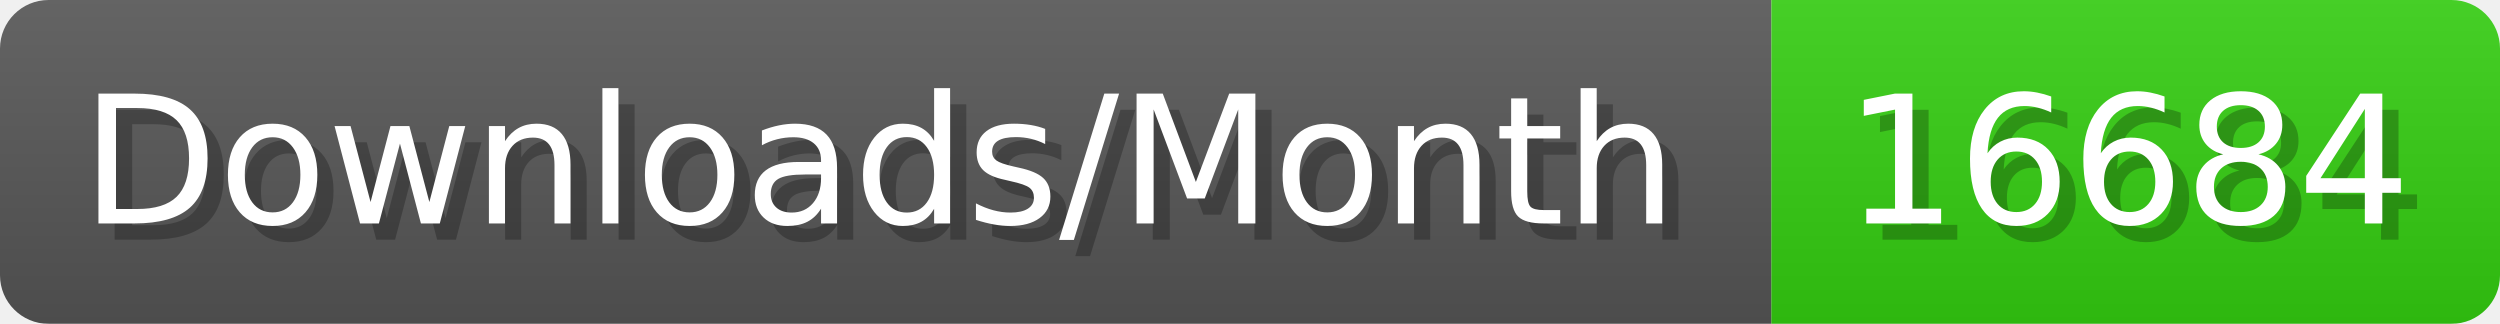
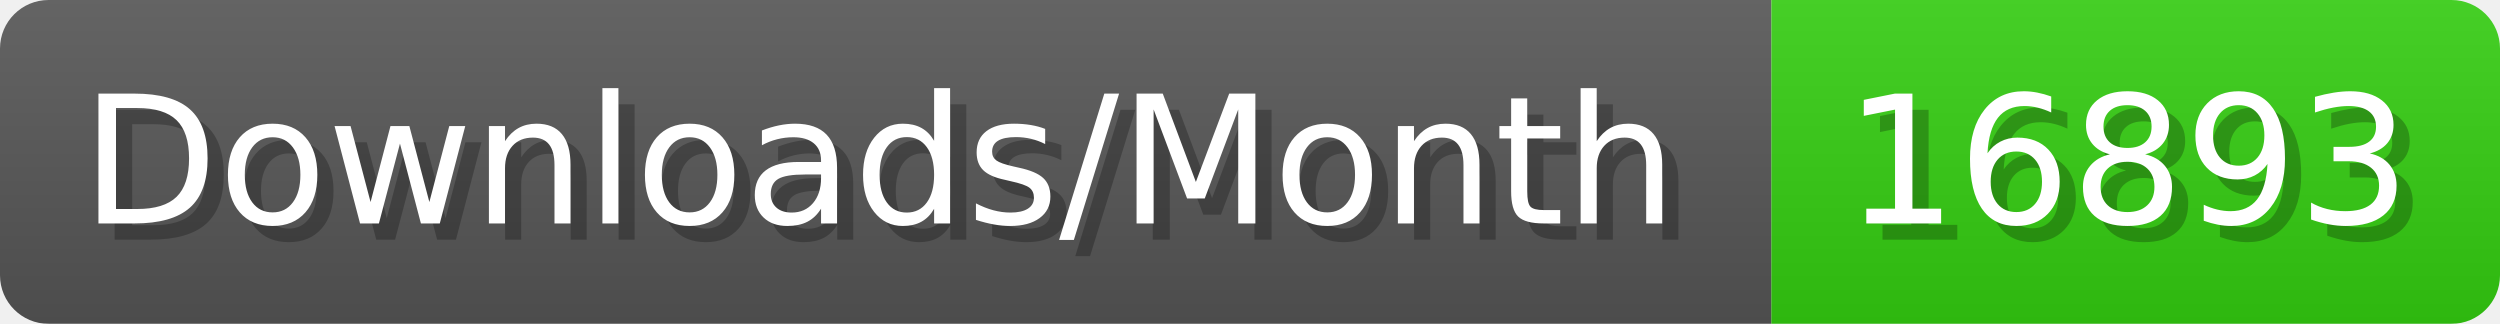
- <svg xmlns="http://www.w3.org/2000/svg" width="154.4" height="20" viewBox="0 0 1544 200" role="img" aria-label="Downloads/Month: 16684">
+ <svg xmlns="http://www.w3.org/2000/svg" width="154.4" height="20" viewBox="0 0 1544 200" role="img" aria-label="Downloads/Month: 16893">
  <linearGradient id="YlXUI" x2="0" y2="100%">
    <stop offset="0" stop-opacity=".1" stop-color="#EEE" />
    <stop offset="1" stop-opacity=".1" />
  </linearGradient>
  <mask id="JHhop">
    <rect width="1544" height="200" rx="30" fill="#FFF" />
  </mask>
  <g mask="url(#JHhop)">
    <rect width="1094" height="200" fill="#555" />
    <rect width="450" height="200" fill="#3C1" x="1094" />
    <rect width="1544" height="200" fill="url(#YlXUI)" />
  </g>
  <g aria-hidden="true" fill="#fff" text-anchor="start" font-family="Verdana,DejaVu Sans,sans-serif" font-size="110">
    <text x="60" y="148" textLength="994" fill="#000" opacity="0.25">Downloads/Month</text>
    <text x="50" y="138" textLength="994">Downloads/Month</text>
-     <text x="1149" y="148" textLength="350" fill="#000" opacity="0.25">16684</text>
-     <text x="1139" y="138" textLength="350">16684</text>
+     <text x="1149" y="148" textLength="350" fill="#000" opacity="0.25">16893</text>
+     <text x="1139" y="138" textLength="350">16893</text>
  </g>
</svg>
